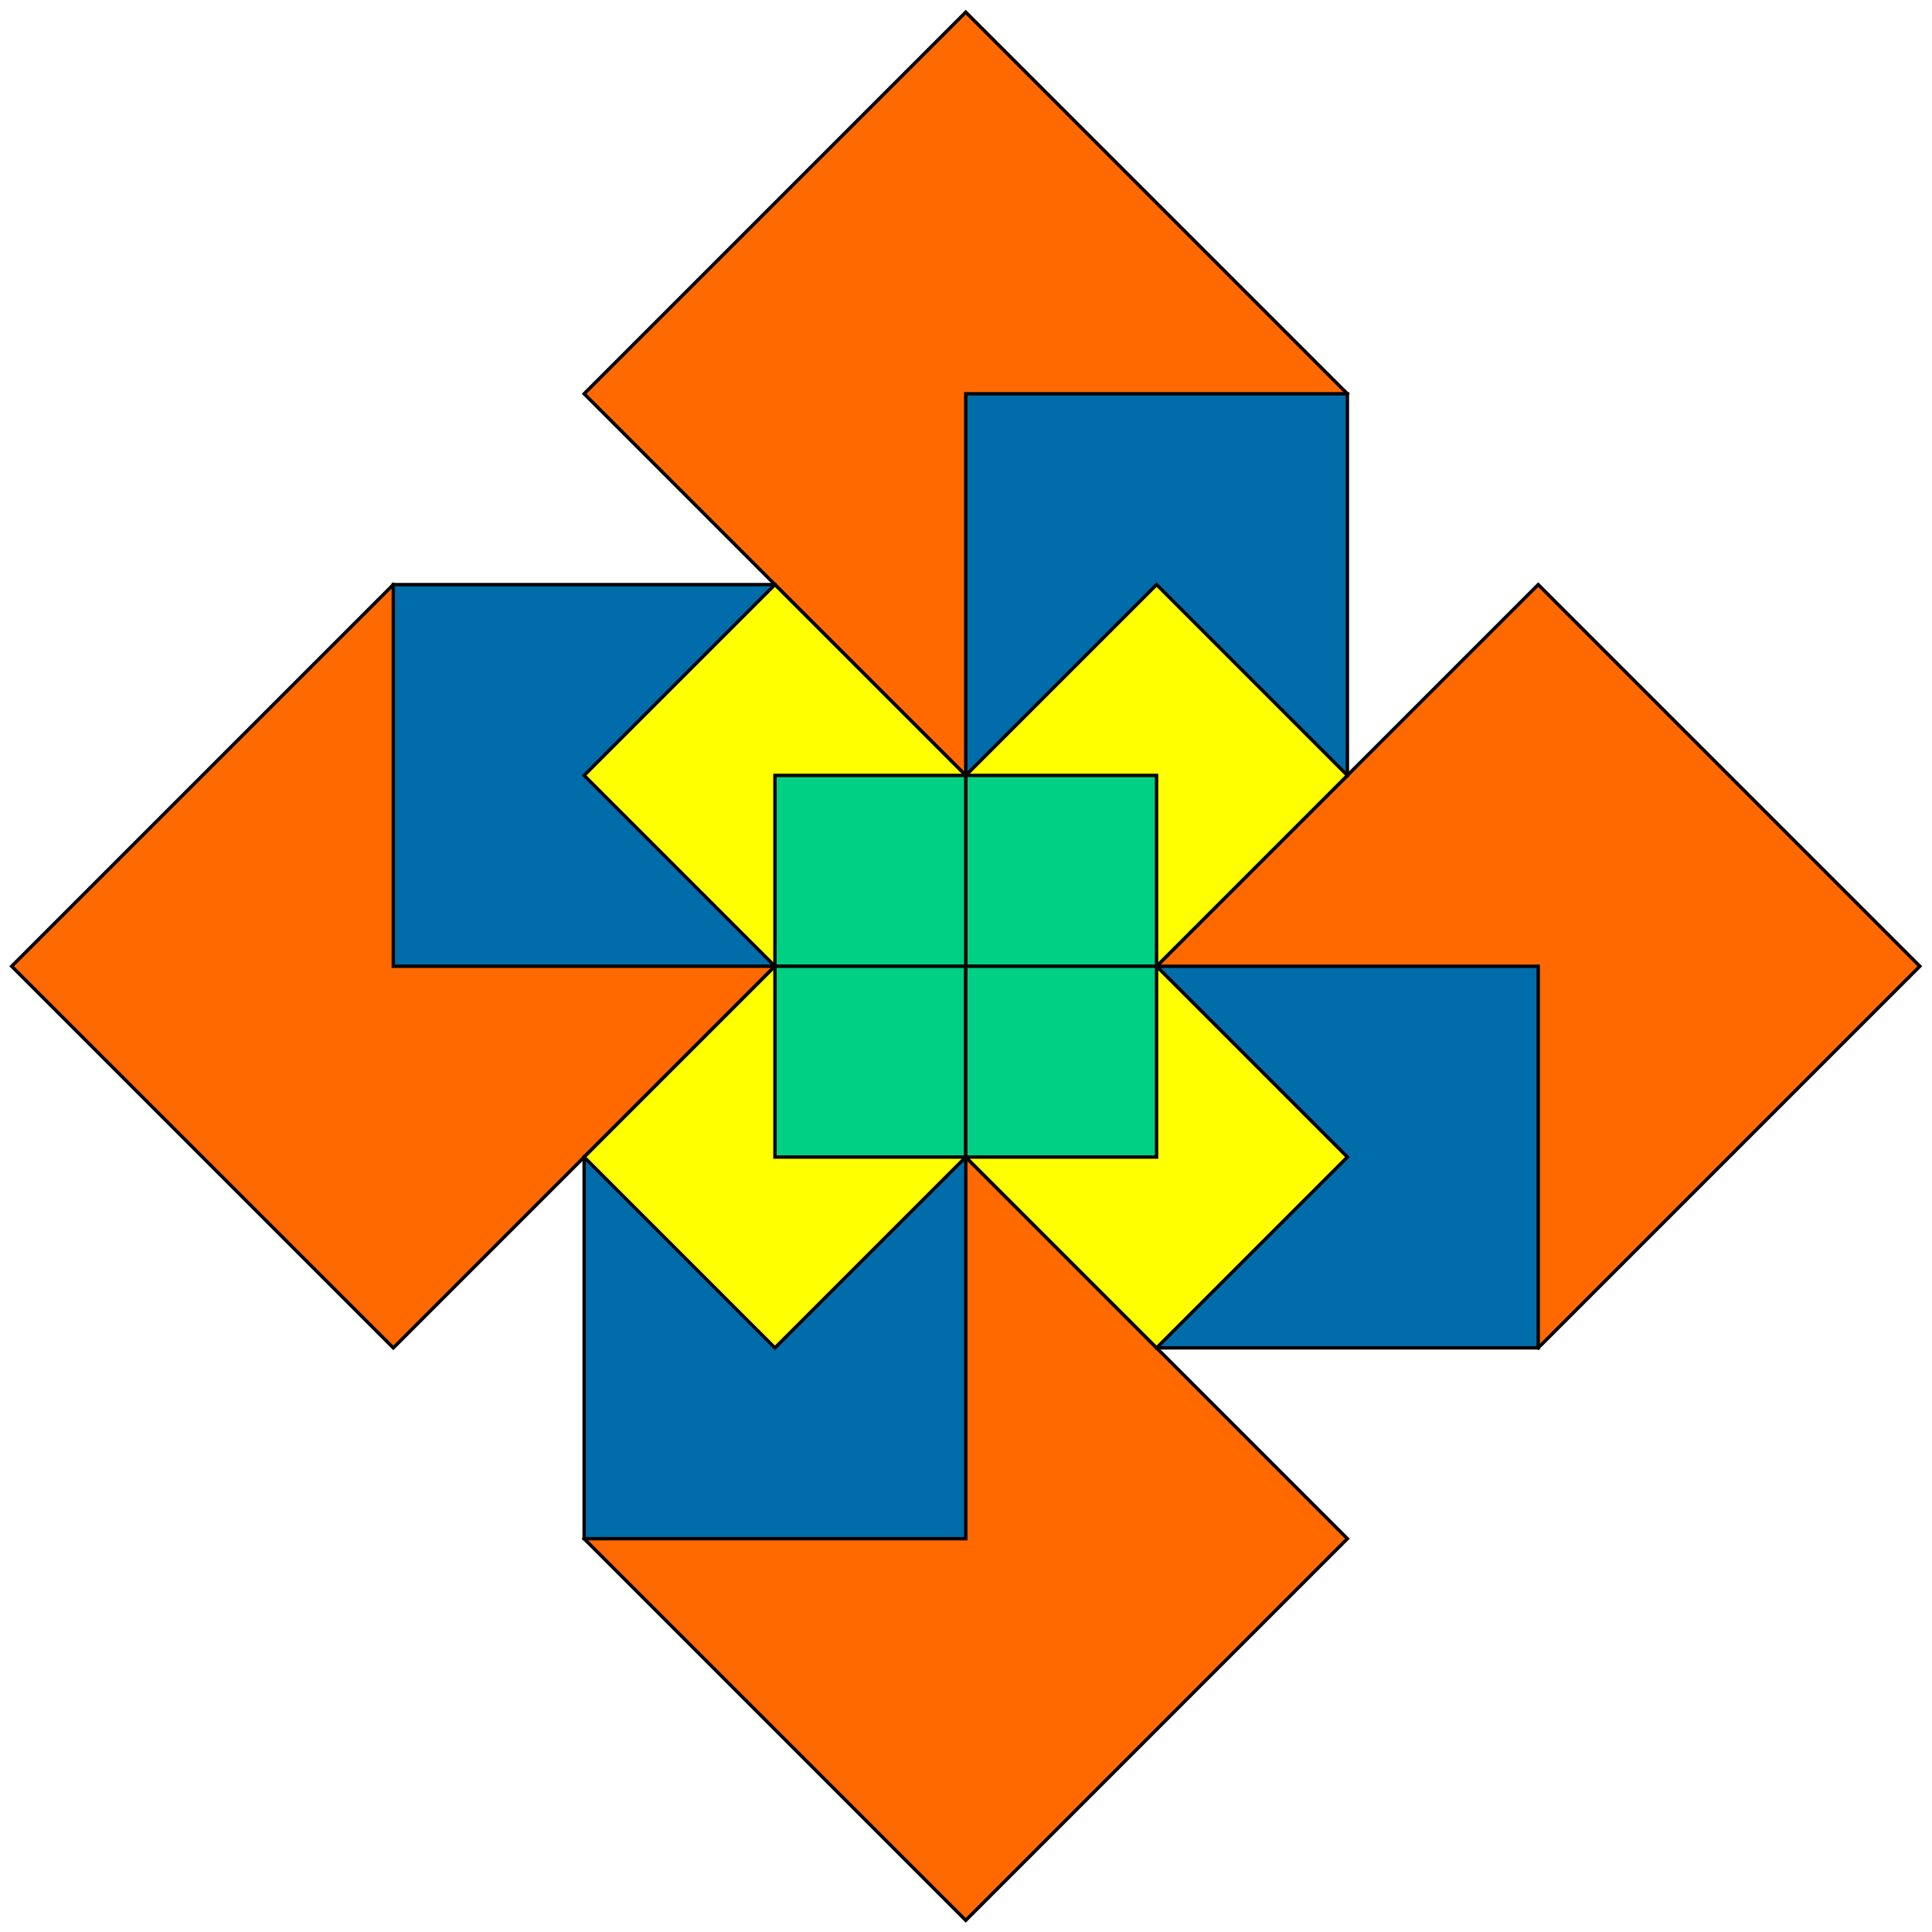
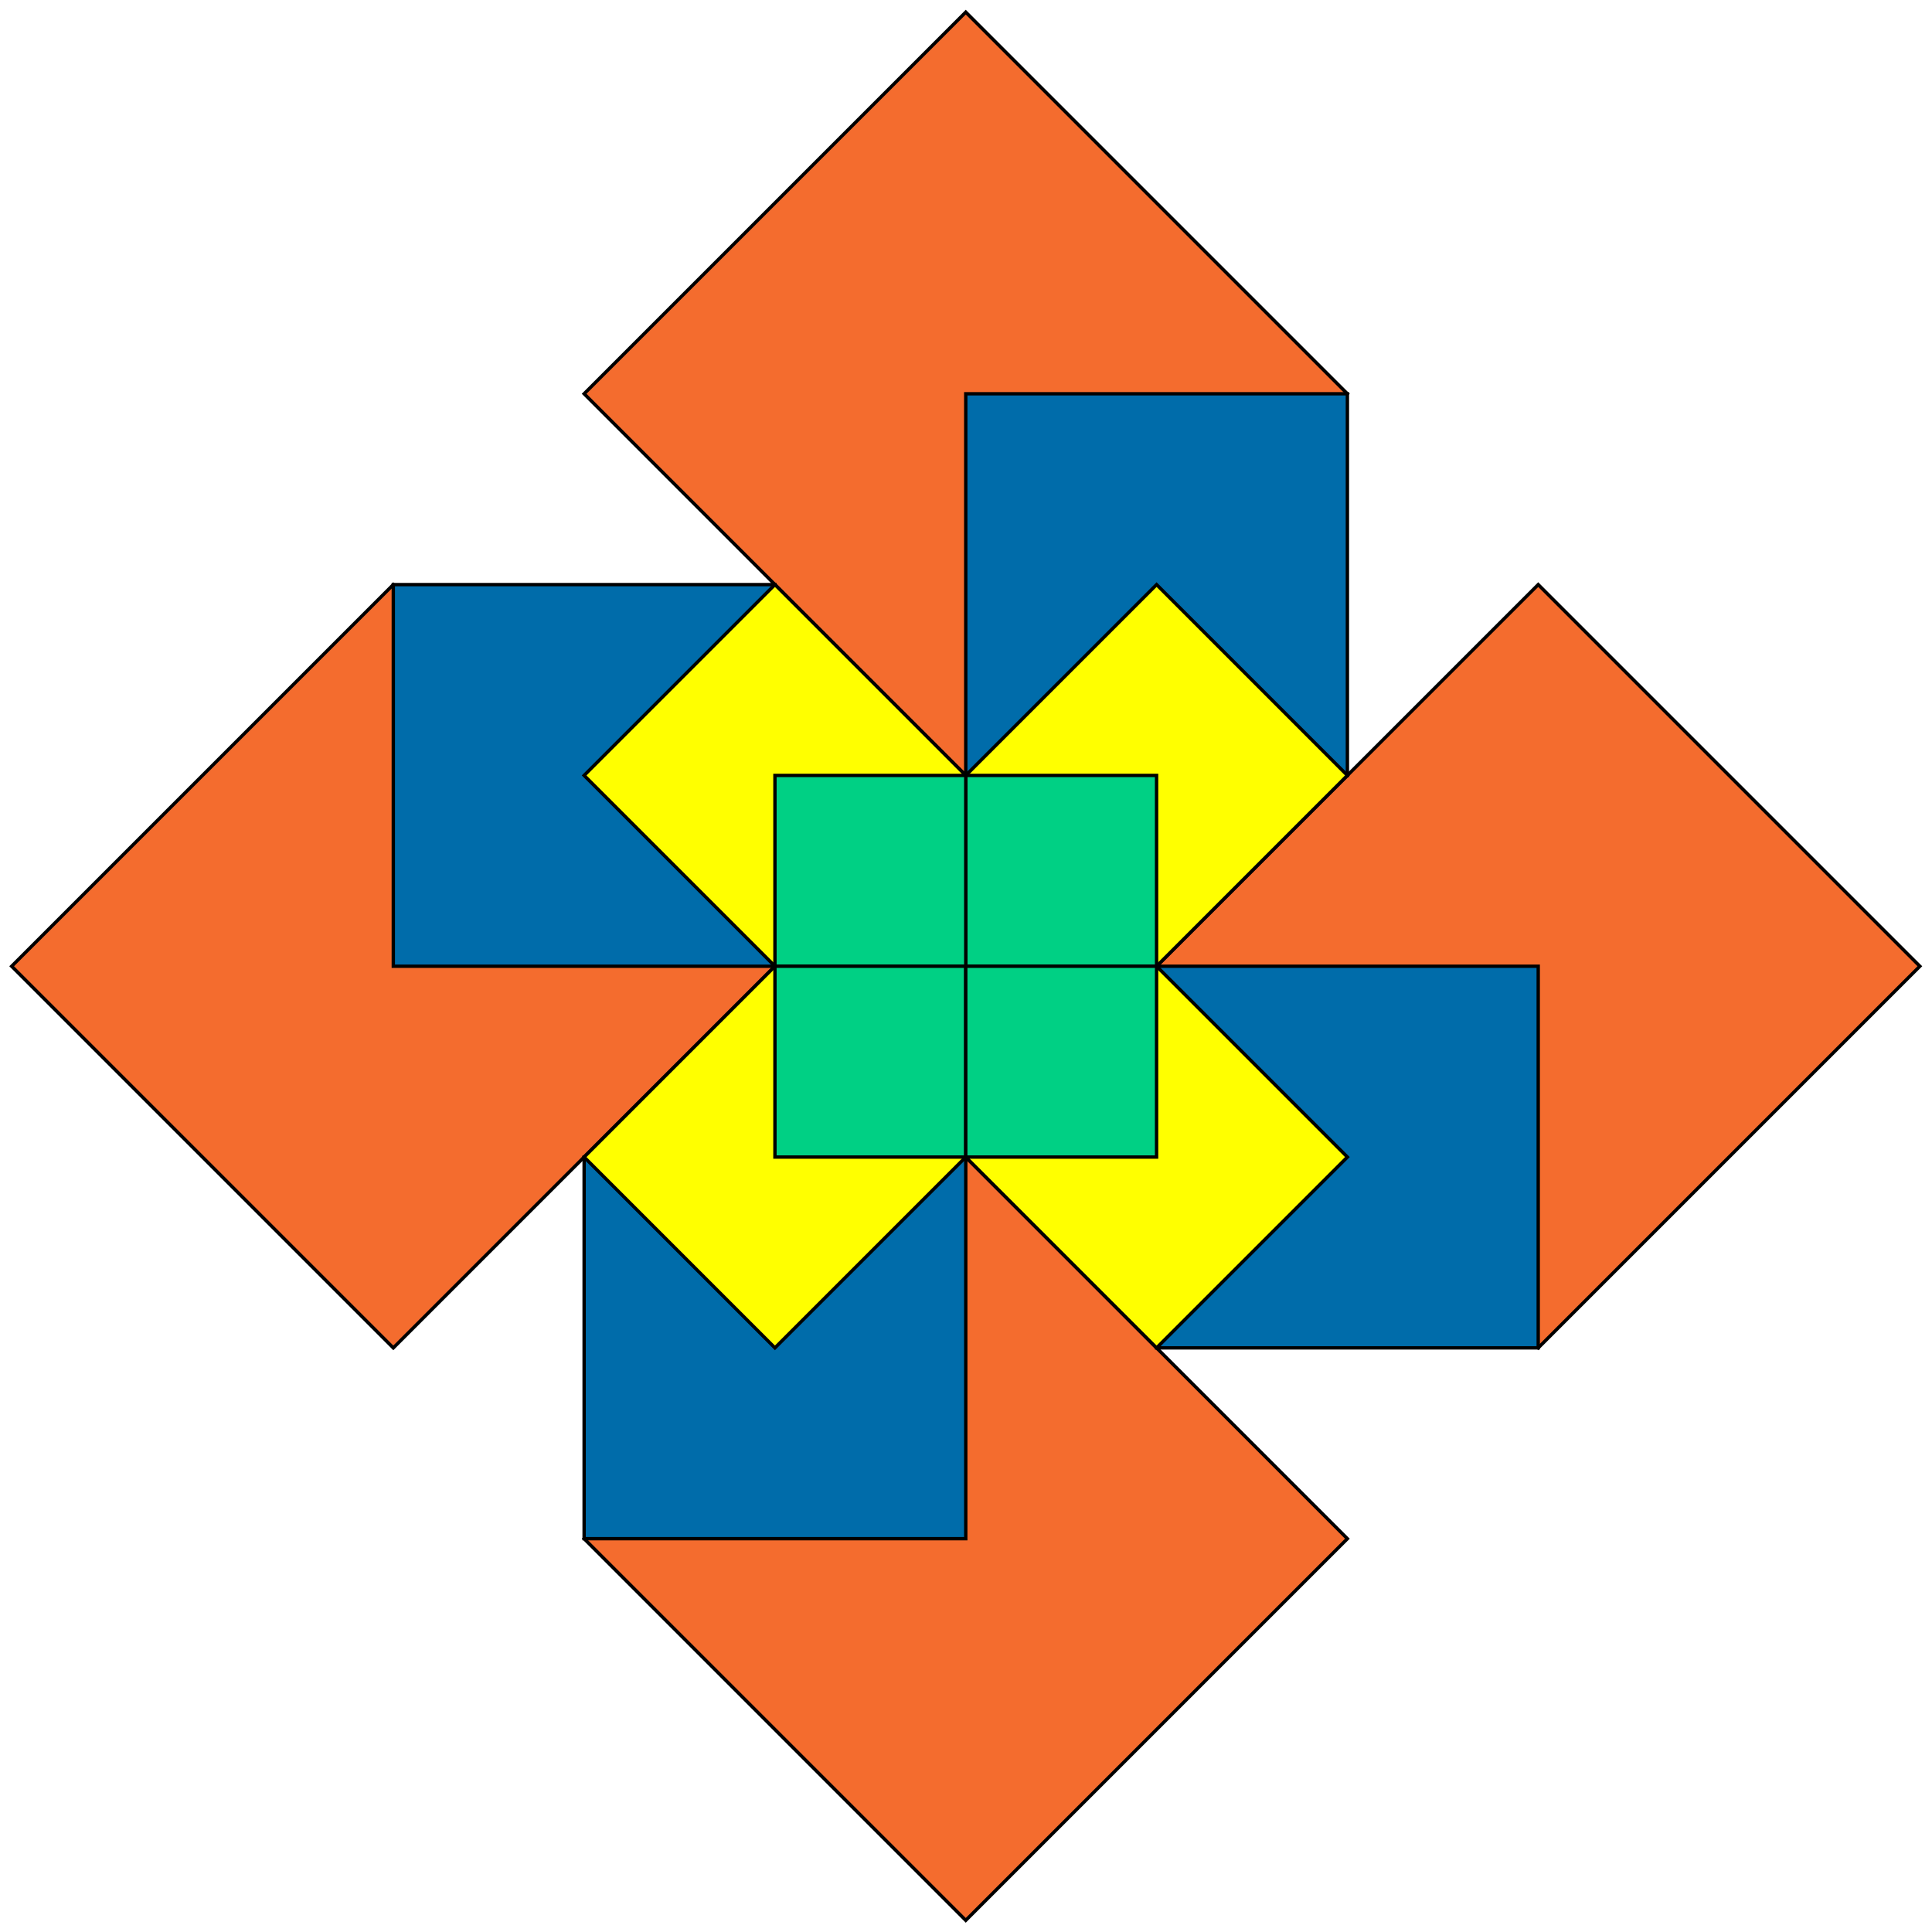
<svg xmlns="http://www.w3.org/2000/svg" viewBox="0 0 358.75 358.75" height="358.75" width="358.75" xml:space="preserve" version="1.1" id="svg2">
  <defs id="defs6" />
  <g transform="matrix(1.25,0,0,-1.25,0,358.75)" id="g10">
    <g transform="scale(0.1,0.1)" id="g12">
-       <path id="path14" style="fill:#FF6900;fill-opacity:1;fill-rule:nonzero;stroke:none" d="M 1434.64,1151.18 867.715,584.254 1434.64,17.324 2001.57,584.254" />
+       <path id="path14" style="fill:#f46c2e;fill-opacity:1;fill-rule:nonzero;stroke:none" d="M 1434.64,1151.18 867.715,584.254 1434.64,17.324 2001.57,584.254" />
      <path id="path16" style="fill:none;stroke:#000000;stroke-width:5;stroke-linecap:butt;stroke-linejoin:miter;stroke-miterlimit:10;stroke-dasharray:none;stroke-opacity:1" d="M 1434.64,1151.18 867.715,584.254 1434.64,17.324 2001.57,584.254 1434.64,1151.18 Z" />
-       <path id="path18" style="fill:#FF6900;fill-opacity:1;fill-rule:nonzero;stroke:none" d="m 867.715,2285.04 566.925,-566.93 566.93,566.93 -566.93,566.93" />
+       <path id="path18" style="fill:#f46c2e;fill-opacity:1;fill-rule:nonzero;stroke:none" d="m 867.715,2285.04 566.925,-566.93 566.93,566.93 -566.93,566.93" />
      <path id="path20" style="fill:none;stroke:#000000;stroke-width:5;stroke-linecap:butt;stroke-linejoin:miter;stroke-miterlimit:10;stroke-dasharray:none;stroke-opacity:1" d="m 867.715,2285.04 566.925,-566.93 566.93,566.93 -566.93,566.93 -566.925,-566.93 z" />
-       <path id="path22" style="fill:#FF6900;fill-opacity:1;fill-rule:nonzero;stroke:none" d="m 1718.11,1434.64 566.93,-566.925 566.93,566.925 -566.93,566.93" />
+       <path id="path22" style="fill:#f46c2e;fill-opacity:1;fill-rule:nonzero;stroke:none" d="m 1718.11,1434.64 566.93,-566.925 566.93,566.925 -566.93,566.93" />
      <path id="path24" style="fill:none;stroke:#000000;stroke-width:5;stroke-linecap:butt;stroke-linejoin:miter;stroke-miterlimit:10;stroke-dasharray:none;stroke-opacity:1" d="m 1718.11,1434.64 566.93,-566.925 566.93,566.925 -566.93,566.93 -566.93,-566.93 z" />
-       <path id="path26" style="fill:#FF6900;fill-opacity:1;fill-rule:nonzero;stroke:none" d="M 584.254,867.715 1151.18,1434.64 584.254,2001.57 17.324,1434.64" />
+       <path id="path26" style="fill:#f46c2e;fill-opacity:1;fill-rule:nonzero;stroke:none" d="M 584.254,867.715 1151.18,1434.64 584.254,2001.57 17.324,1434.64" />
      <path id="path28" style="fill:none;stroke:#000000;stroke-width:5;stroke-linecap:butt;stroke-linejoin:miter;stroke-miterlimit:10;stroke-dasharray:none;stroke-opacity:1" d="M 584.254,867.715 1151.18,1434.64 584.254,2001.57 17.324,1434.64 584.254,867.715 Z" />
      <path id="path30" style="fill:#006CAA;fill-opacity:1;fill-rule:nonzero;stroke:none" d="m 867.715,584.254 566.93,0 0,566.926 -566.93,0 0,-566.926 z" />
      <path id="path32" style="fill:none;stroke:#000000;stroke-width:5;stroke-linecap:butt;stroke-linejoin:miter;stroke-miterlimit:10;stroke-dasharray:none;stroke-opacity:1" d="m 867.715,584.254 566.93,0 0,566.926 -566.93,0 0,-566.926 z" />
      <path id="path34" style="fill:#006CAA;fill-opacity:1;fill-rule:nonzero;stroke:none" d="m 1718.11,867.715 566.93,0 0,566.93 -566.93,0 0,-566.93 z" />
      <path id="path36" style="fill:none;stroke:#000000;stroke-width:5;stroke-linecap:butt;stroke-linejoin:miter;stroke-miterlimit:10;stroke-dasharray:none;stroke-opacity:1" d="m 1718.11,867.715 566.93,0 0,566.93 -566.93,0 0,-566.93 z" />
      <path id="path38" style="fill:#006CAA;fill-opacity:1;fill-rule:nonzero;stroke:none" d="m 1434.64,1718.11 566.93,0 0,566.93 -566.93,0 0,-566.93 z" />
      <path id="path40" style="fill:none;stroke:#000000;stroke-width:5;stroke-linecap:butt;stroke-linejoin:miter;stroke-miterlimit:10;stroke-dasharray:none;stroke-opacity:1" d="m 1434.64,1718.11 566.93,0 0,566.93 -566.93,0 0,-566.93 z" />
      <path id="path42" style="fill:#006CAA;fill-opacity:1;fill-rule:nonzero;stroke:none" d="m 584.254,1434.64 566.926,0 0,566.93 -566.926,0 0,-566.93 z" />
      <path id="path44" style="fill:none;stroke:#000000;stroke-width:5;stroke-linecap:butt;stroke-linejoin:miter;stroke-miterlimit:10;stroke-dasharray:none;stroke-opacity:1" d="m 584.254,1434.64 566.926,0 0,566.93 -566.926,0 0,-566.93 z" />
      <path id="path46" style="fill:#FFFF00;fill-opacity:1;fill-rule:nonzero;stroke:none" d="m 1434.64,1718.11 283.47,-283.47 283.46,283.47 -283.46,283.46" />
      <path id="path48" style="fill:none;stroke:#000000;stroke-width:5;stroke-linecap:butt;stroke-linejoin:miter;stroke-miterlimit:10;stroke-dasharray:none;stroke-opacity:1" d="m 1434.64,1718.11 283.47,-283.47 283.46,283.47 -283.46,283.46 -283.47,-283.46 z" />
      <path id="path50" style="fill:#FFFF00;fill-opacity:1;fill-rule:nonzero;stroke:none" d="m 1151.18,1434.64 283.46,283.47 -283.46,283.46 -283.465,-283.46" />
      <path id="path52" style="fill:none;stroke:#000000;stroke-width:5;stroke-linecap:butt;stroke-linejoin:miter;stroke-miterlimit:10;stroke-dasharray:none;stroke-opacity:1" d="m 1151.18,1434.64 283.46,283.47 -283.46,283.46 -283.465,-283.46 283.465,-283.47 z" />
      <path id="path54" style="fill:#FFFF00;fill-opacity:1;fill-rule:nonzero;stroke:none" d="M 1434.64,1151.18 1151.18,1434.64 867.715,1151.18 1151.18,867.715" />
      <path id="path56" style="fill:none;stroke:#000000;stroke-width:5;stroke-linecap:butt;stroke-linejoin:miter;stroke-miterlimit:10;stroke-dasharray:none;stroke-opacity:1" d="M 1434.64,1151.18 1151.18,1434.64 867.715,1151.18 1151.18,867.715 1434.64,1151.18 Z" />
      <path id="path58" style="fill:#FFFF00;fill-opacity:1;fill-rule:nonzero;stroke:none" d="m 1718.11,1434.64 -283.47,-283.46 283.47,-283.465 283.46,283.465" />
      <path id="path60" style="fill:none;stroke:#000000;stroke-width:5;stroke-linecap:butt;stroke-linejoin:miter;stroke-miterlimit:10;stroke-dasharray:none;stroke-opacity:1" d="m 1718.11,1434.64 -283.47,-283.46 283.47,-283.465 283.46,283.465 -283.46,283.46 z" />
      <path id="path62" style="fill:#00D084;fill-opacity:1;fill-rule:nonzero;stroke:none" d="m 1434.64,1434.64 283.465,0 0,283.465 -283.465,0 0,-283.465 z" />
      <path id="path64" style="fill:none;stroke:#000000;stroke-width:5;stroke-linecap:butt;stroke-linejoin:miter;stroke-miterlimit:10;stroke-dasharray:none;stroke-opacity:1" d="m 1434.64,1434.64 283.465,0 0,283.465 -283.465,0 0,-283.465 z" />
      <path id="path66" style="fill:#00D084;fill-opacity:1;fill-rule:nonzero;stroke:none" d="m 1151.18,1434.64 283.465,0 0,283.465 -283.465,0 0,-283.465 z" />
      <path id="path68" style="fill:none;stroke:#000000;stroke-width:5;stroke-linecap:butt;stroke-linejoin:miter;stroke-miterlimit:10;stroke-dasharray:none;stroke-opacity:1" d="m 1151.18,1434.64 283.465,0 0,283.465 -283.465,0 0,-283.465 z" />
      <path id="path70" style="fill:#00D084;fill-opacity:1;fill-rule:nonzero;stroke:none" d="m 1151.18,1151.18 283.465,0 0,283.465 -283.465,0 0,-283.465 z" />
      <path id="path72" style="fill:none;stroke:#000000;stroke-width:5;stroke-linecap:butt;stroke-linejoin:miter;stroke-miterlimit:10;stroke-dasharray:none;stroke-opacity:1" d="m 1151.18,1151.18 283.465,0 0,283.465 -283.465,0 0,-283.465 z" />
      <path id="path74" style="fill:#00D084;fill-opacity:1;fill-rule:nonzero;stroke:none" d="m 1434.64,1151.18 283.465,0 0,283.465 -283.465,0 0,-283.465 z" />
      <path id="path76" style="fill:none;stroke:#000000;stroke-width:5;stroke-linecap:butt;stroke-linejoin:miter;stroke-miterlimit:10;stroke-dasharray:none;stroke-opacity:1" d="m 1434.64,1151.18 283.465,0 0,283.465 -283.465,0 0,-283.465 z" />
    </g>
  </g>
</svg>
